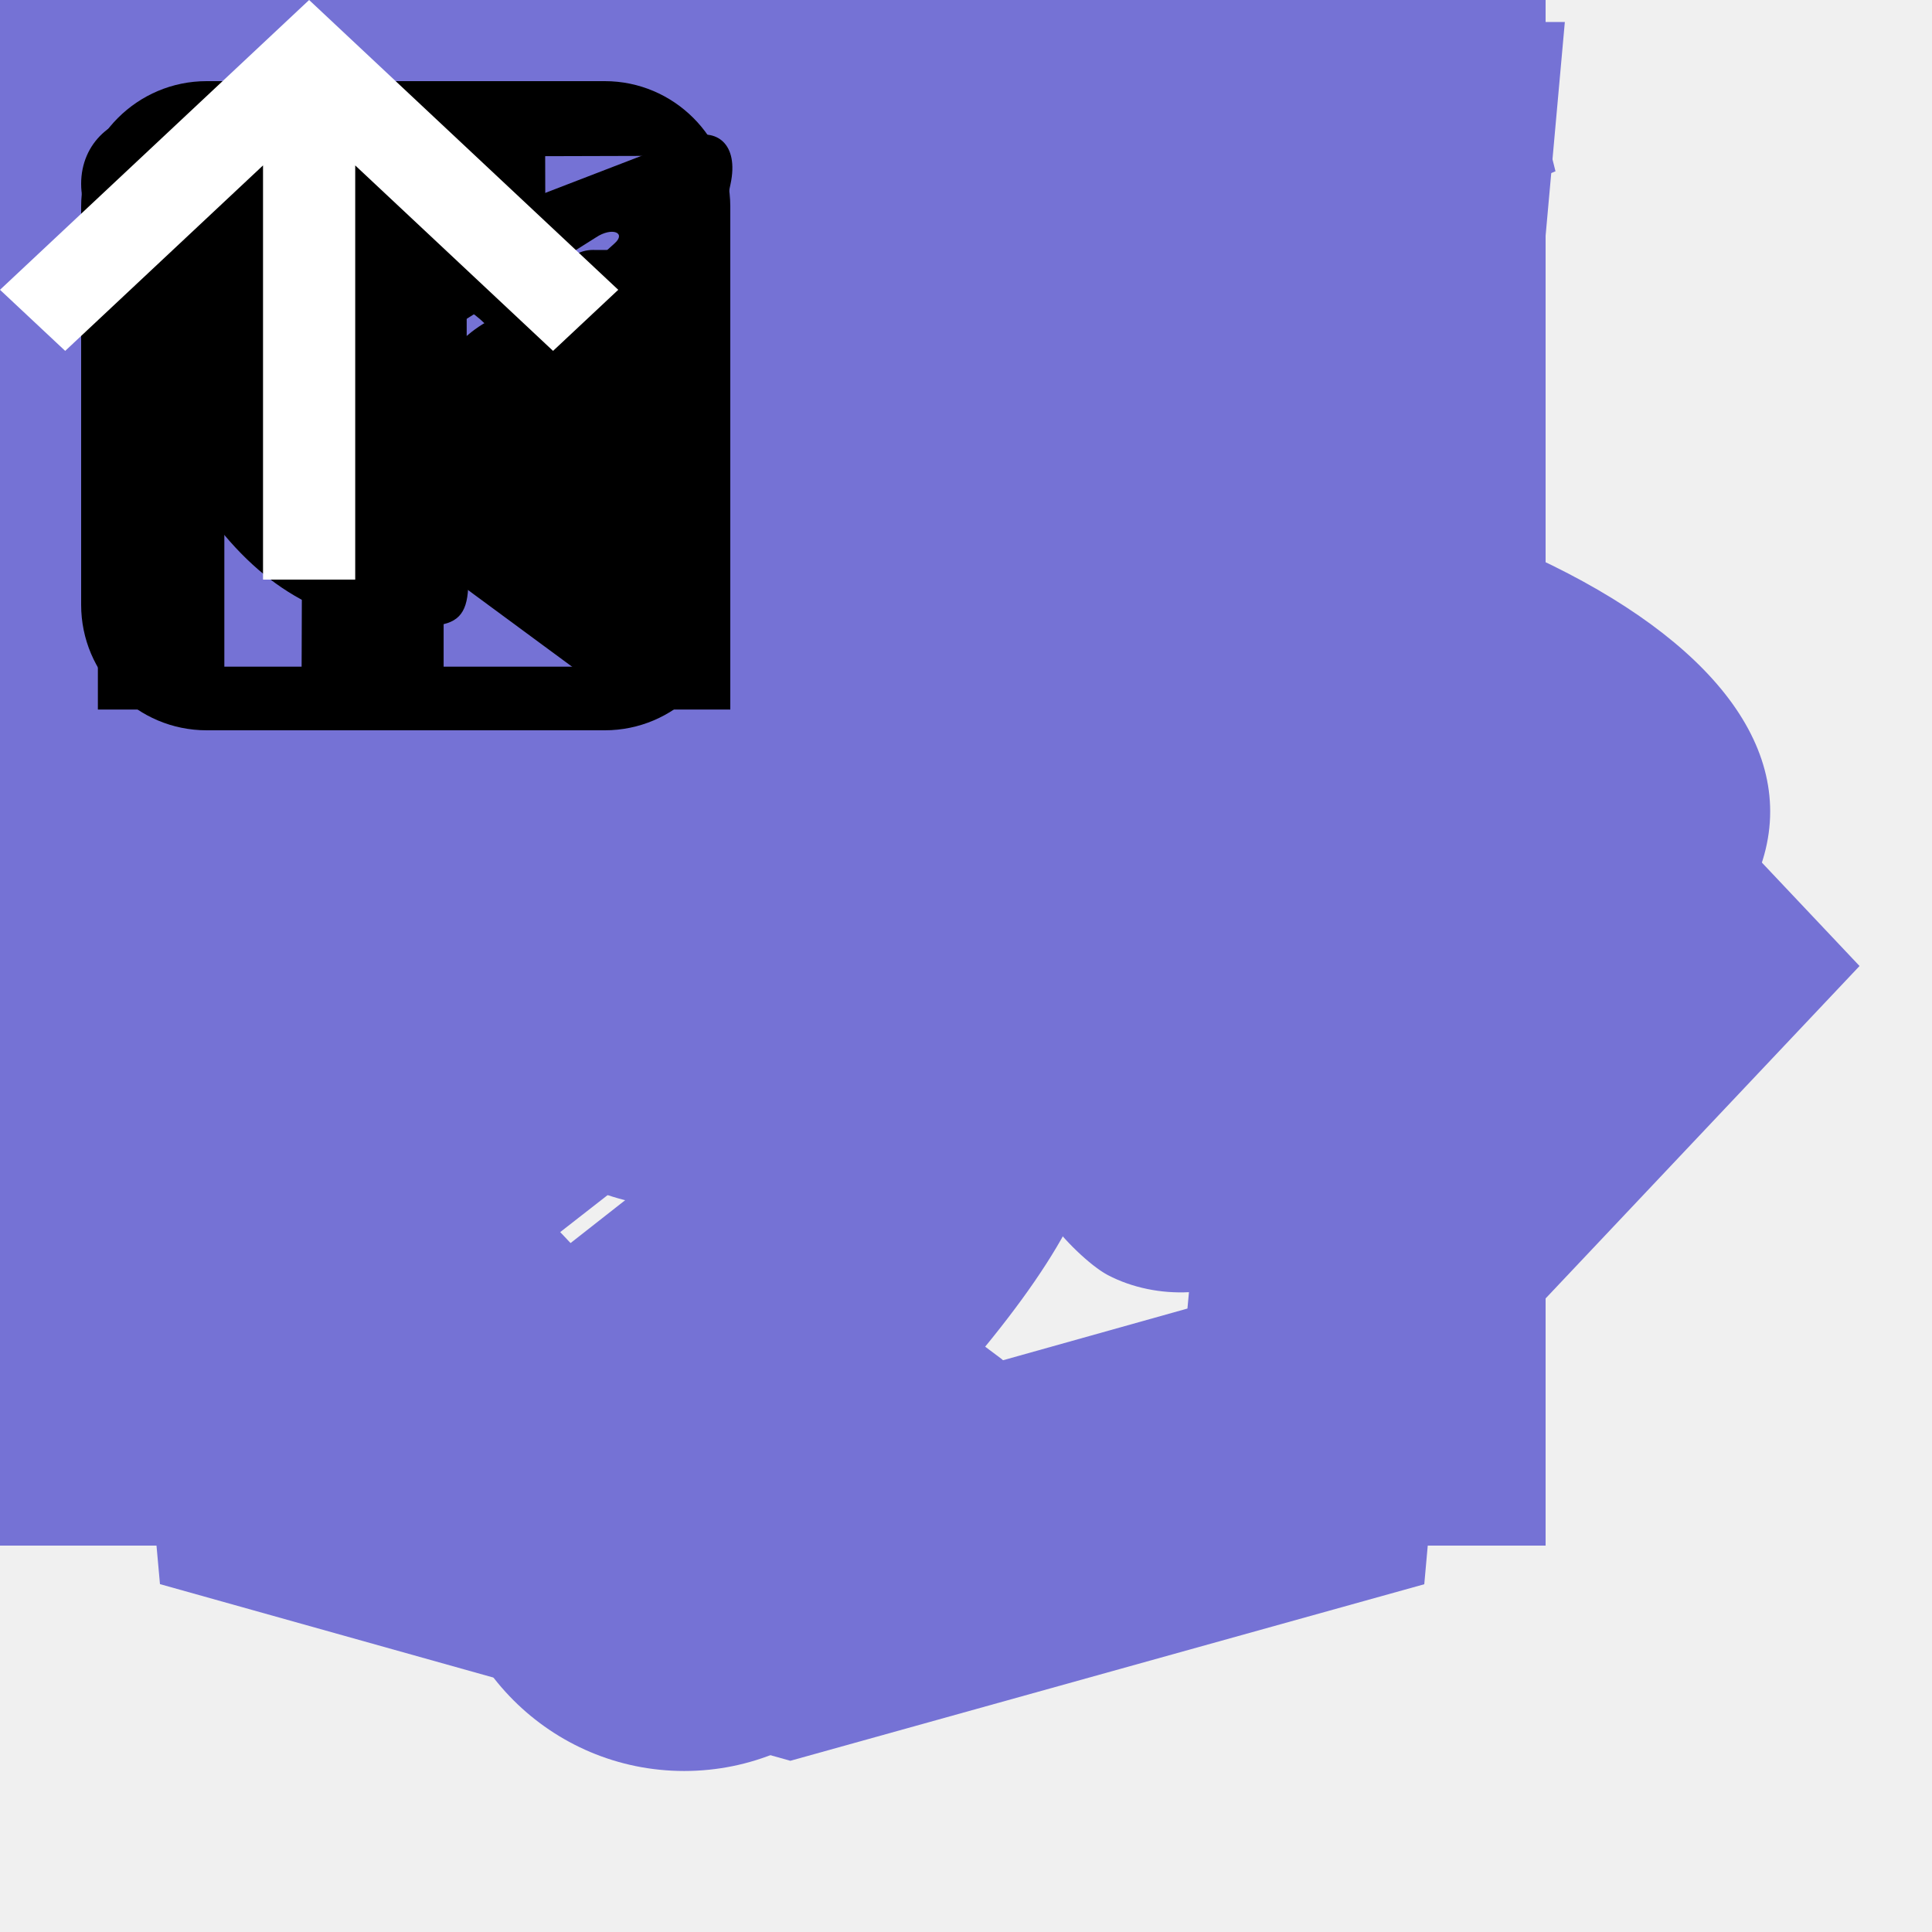
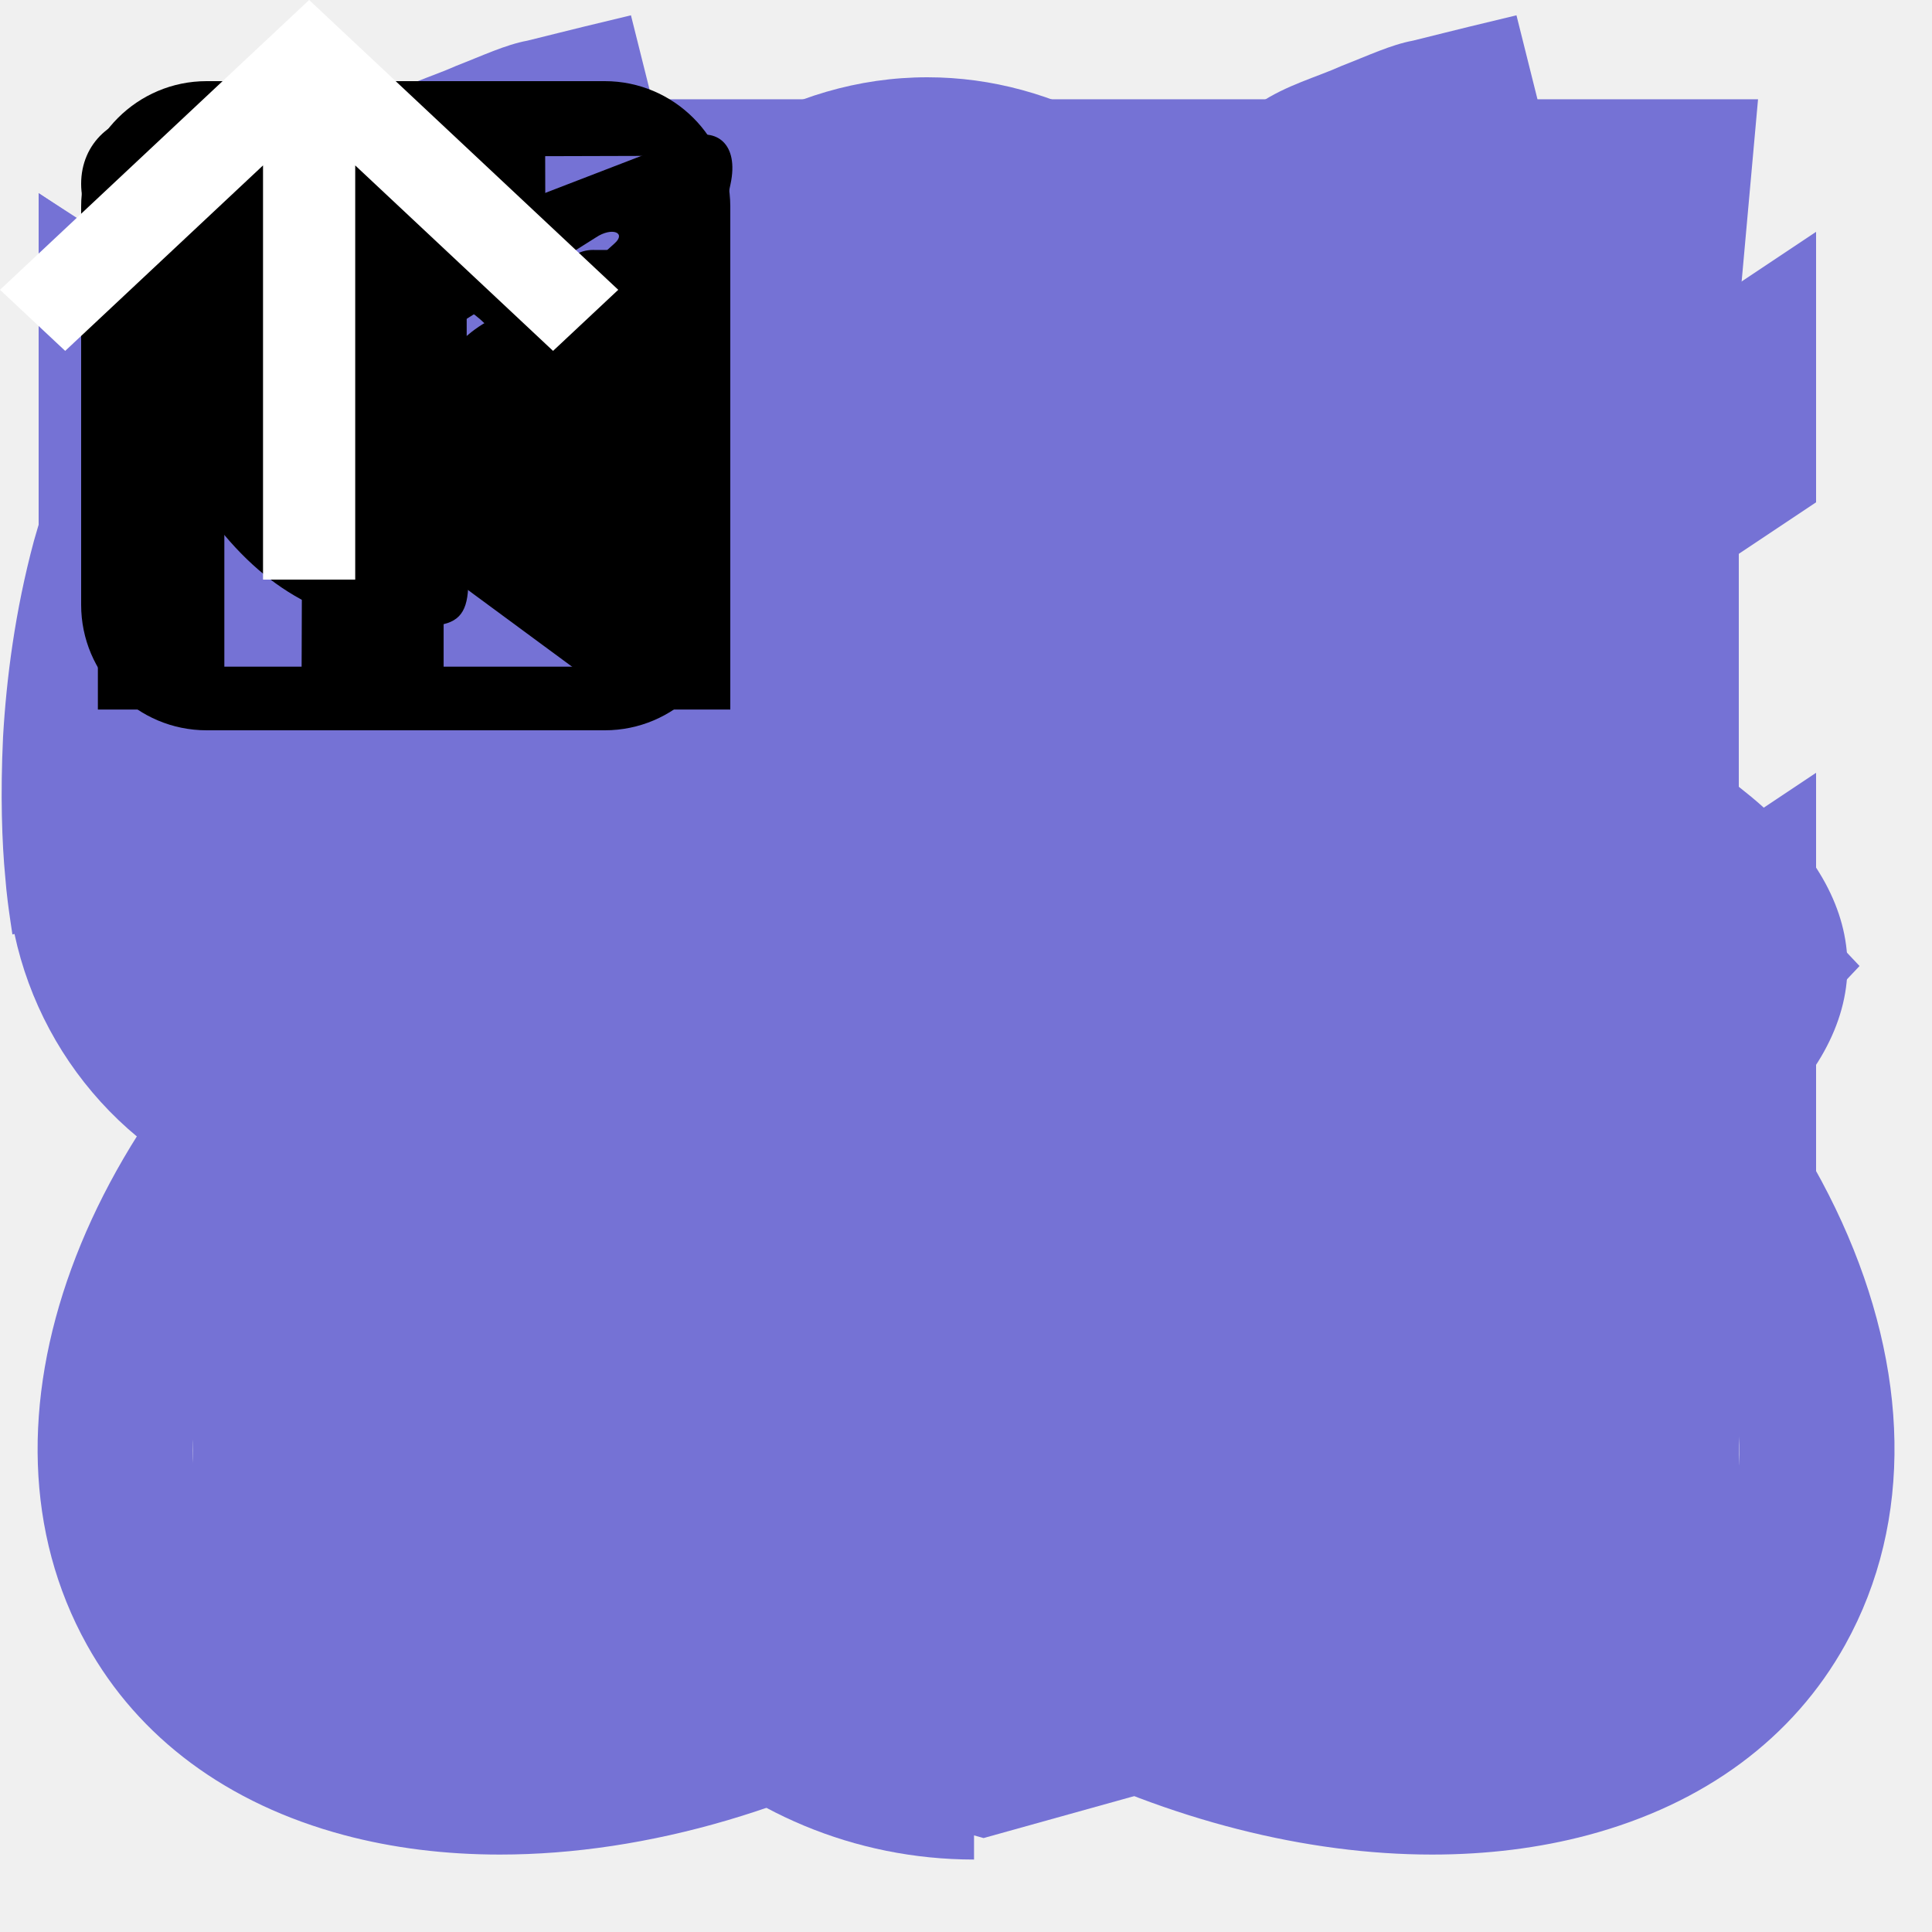
<svg xmlns="http://www.w3.org/2000/svg" width="50" height="50" viewBox="0 0 50 50" fill="none">
  <g id="codeSvg">
    <path fill-rule="evenodd" clip-rule="evenodd" d="M18.312 42.065L27.262 6.688L31.438 7.872L22.488 43.312L18.312 42.065Z" fill="#7572D5" />
    <path fill-rule="evenodd" clip-rule="evenodd" d="M13.502 12.688L16.562 15.928L7.995 25L16.562 34.072L13.502 37.312L1.875 25L13.502 12.688Z" fill="#7572D5" />
    <path fill-rule="evenodd" clip-rule="evenodd" d="M36.498 12.688L33.438 15.928L42.005 25L33.438 34.072L36.498 37.312L48.125 25L36.498 12.688Z" fill="#7572D5" />
  </g>
  <g id="css">
-     <path d="M33.051 8.844L7.946 8.838L8.351 13.755L27.638 13.758L27.152 18.85H14.504L14.961 23.674H26.736L26.039 30.281L20.497 31.789L14.866 30.27L14.508 26.313H9.536L10.088 33.541L20.497 36.734L30.731 33.865L33.049 8.845L33.051 8.844ZM0.498 0.569H40.498L36.86 41L20.454 45.569L4.14 40.997L0.498 0.569Z" fill="#7572D5" />
+     <path d="M38.051 10.844L12.946 10.838L13.351 15.755L32.638 15.758L32.152 20.85H19.503L19.961 25.674H31.736L31.039 32.281L25.497 33.789L19.866 32.27L19.508 28.313H14.536L15.088 35.541L25.497 38.734L35.731 35.865L38.049 10.845L38.051 10.844ZM5.498 2.569H45.498L41.86 43L25.454 47.569L9.14 42.997L5.498 2.569Z" fill="#7572D5" />
  </g>
  <g id="react">
-     <path d="M45.812 21C45.812 18.083 42.688 15.375 37.479 13.5L36.542 13.188V12.771C37.688 7.042 36.854 2.771 34.25 1.208C31.646 -0.354 27.792 1.104 23.625 4.75L23 5.375L22.792 5.167H22.583C18.312 1.208 14.146 -0.146 11.542 1.312C8.938 2.771 8.208 6.833 9.25 12.146C9.36 12.484 9.43 12.833 9.458 13.188L8.312 13.604C3.208 15.375 0.188 18.083 0.188 21C0.188 23.917 3.521 26.833 8.729 28.708L9.458 28.917C9.33 29.285 9.259 29.672 9.25 30.062C8.208 35.271 9.146 39.229 11.542 40.688C13.938 42.146 18.312 40.792 22.479 37.146L23.104 36.625L23.938 37.458C26.854 39.958 29.771 41.312 32.062 41.312C32.871 41.331 33.667 41.114 34.354 40.688C36.958 39.229 37.896 34.958 36.75 29.542V29.333C36.705 29.162 36.67 28.988 36.646 28.812H36.958C42.479 26.833 45.812 24.021 45.812 21ZM42.792 21C42.792 22.25 40.5 24.438 36.021 25.896H35.812C35.266 24.22 34.605 22.584 33.833 21C34.562 19.333 35.188 17.667 35.708 16.104L36.542 16.312C40.708 17.771 42.792 19.75 42.792 21ZM25.917 35.167L25.083 34.542C26.276 33.22 27.389 31.829 28.417 30.375L33.729 29.542C33.833 29.75 33.833 29.958 33.938 30.062C34.309 31.949 34.379 33.883 34.146 35.792C33.999 36.705 33.561 37.545 32.896 38.188C31.854 38.812 29.042 37.979 25.917 35.167ZM24.562 30.583L23.104 32.458L21.438 30.583H24.562ZM10.292 16C10.815 17.717 11.477 19.39 12.271 21C11.476 22.646 10.815 24.353 10.292 26.104L9.667 25.896C7.843 25.32 6.145 24.401 4.667 23.188C4.284 22.945 3.956 22.626 3.705 22.249C3.454 21.872 3.284 21.447 3.208 21C3.208 19.75 5.292 17.771 9.25 16.417L10.292 16ZM21.438 11.417L23 9.646L24.562 11.417H21.438ZM32.896 3.812C34.042 4.437 34.667 7.562 33.729 12.146C33.734 12.202 33.727 12.259 33.709 12.313C33.691 12.367 33.663 12.416 33.625 12.458L28.417 11.625C27.389 10.171 26.276 8.78 25.083 7.458L25.708 6.937C29.042 4.021 31.75 3.187 32.896 3.812ZM15.5 14.854L14.667 16.208L13.938 17.562C13.625 16.833 13.417 16.104 13.104 15.271L15.5 14.854ZM13.104 26.729C13.417 26 13.625 25.271 13.938 24.438L14.667 25.792L15.5 27.146L13.104 26.729ZM30.5 21C29.97 22.142 29.379 23.255 28.729 24.333C28.104 25.479 27.375 26.521 26.75 27.562H19.25C18.521 26.417 17.792 25.375 17.271 24.333C16.616 23.258 16.025 22.145 15.5 21C16.005 19.846 16.597 18.732 17.271 17.667C17.869 16.587 18.53 15.544 19.25 14.542C21.746 14.333 24.254 14.333 26.75 14.542C27.479 15.583 28.104 16.625 28.729 17.667C29.403 18.732 29.995 19.846 30.5 21ZM31.333 16.208L30.5 14.854L32.896 15.375C32.664 16.121 32.386 16.851 32.062 17.562L31.333 16.208ZM30.5 27.146L31.333 25.792L32.062 24.333L33 26.729L30.5 27.146ZM20.812 7.354H20.917L17.583 11.521L12.375 12.354C12.271 12.042 12.271 11.833 12.167 11.521C11.333 7.25 11.958 4.333 13 3.812C13.277 3.631 13.61 3.557 13.938 3.604C15.396 3.604 17.896 4.646 20.708 7.146L20.812 7.354ZM12.167 30.583C12.186 30.262 12.256 29.945 12.375 29.646L17.688 30.375C18.689 31.848 19.803 33.241 21.021 34.542L20.812 34.75L20.604 34.958C19.184 36.274 17.521 37.3 15.708 37.979C15.311 38.187 14.875 38.313 14.428 38.349C13.98 38.385 13.53 38.33 13.104 38.188C11.958 37.562 11.333 34.75 12.167 30.583Z" fill="#7572D5" />
+     <g clip-path="url(#clip0_20_1854)">
+       <path d="M47.812 25C47.812 22.083 44.688 19.375 39.479 17.5L38.542 17.188V16.771C39.688 11.042 38.854 6.771 36.25 5.208C33.646 3.646 29.792 5.104 25.625 8.75L25 9.375L24.792 9.167H24.583C20.312 5.208 16.146 3.854 13.542 5.312C10.938 6.771 10.208 10.833 11.25 16.146C11.36 16.484 11.43 16.833 11.458 17.188L10.312 17.604C5.208 19.375 2.188 22.083 2.188 25C2.188 27.917 5.521 30.833 10.729 32.708L11.458 32.917C11.33 33.285 11.259 33.672 11.25 34.062C10.208 39.271 11.146 43.229 13.542 44.688C15.938 46.146 20.312 44.792 24.479 41.146L25.104 40.625L25.938 41.458C28.854 43.958 31.771 45.312 34.062 45.312C34.871 45.331 35.667 45.114 36.354 44.688C38.958 43.229 39.896 38.958 38.75 33.542V33.333C38.705 33.162 38.67 32.988 38.646 32.812H38.958C44.479 30.833 47.812 28.021 47.812 25ZM44.792 25C44.792 26.25 42.5 28.438 38.021 29.896H37.812C37.266 28.22 36.605 26.584 35.833 25C36.562 23.333 37.188 21.667 37.708 20.104L38.542 20.312C42.708 21.771 44.792 23.75 44.792 25ZM27.917 39.167L27.083 38.542C28.276 37.22 29.389 35.829 30.417 34.375L35.729 33.542C35.833 33.75 35.833 33.958 35.938 34.062C36.309 35.949 36.379 37.883 36.146 39.792C35.999 40.705 35.561 41.545 34.896 42.188C33.854 42.812 31.042 41.979 27.917 39.167ZM26.562 34.583L25.104 36.458L23.438 34.583H26.562ZM12.292 20C12.815 21.717 13.477 23.39 14.271 25C13.476 26.646 12.815 28.353 12.292 30.104L11.667 29.896C9.843 29.32 8.145 28.401 6.667 27.188C6.284 26.945 5.956 26.626 5.705 26.249C5.454 25.872 5.284 25.447 5.208 25C5.208 23.75 7.292 21.771 11.25 20.417L12.292 20ZM23.438 15.417L25 13.646L26.562 15.417H23.438ZM34.896 7.812C36.042 8.437 36.667 11.562 35.729 16.146C35.734 16.202 35.727 16.259 35.709 16.313C35.691 16.366 35.663 16.416 35.625 16.458L30.417 15.625C29.389 14.171 28.276 12.78 27.083 11.458L27.708 10.938C31.042 8.021 33.75 7.187 34.896 7.812ZM17.5 18.854L16.667 20.208L15.938 21.562C15.625 20.833 15.417 20.104 15.104 19.271L17.5 18.854ZM15.104 30.729C15.417 30 15.625 29.271 15.938 28.438L16.667 29.792L17.5 31.146L15.104 30.729ZM32.5 25C31.97 26.142 31.379 27.255 30.729 28.333C30.104 29.479 29.375 30.521 28.75 31.562H21.25C20.521 30.417 19.792 29.375 19.271 28.333C18.616 27.258 18.025 26.145 17.5 25C18.005 23.846 18.597 22.732 19.271 21.667C19.869 20.587 20.53 19.544 21.25 18.542C23.746 18.333 26.254 18.333 28.75 18.542C29.479 19.583 30.104 20.625 30.729 21.667C31.403 22.732 31.995 23.846 32.5 25ZM33.333 20.208L32.5 18.854L34.896 19.375C34.664 20.121 34.386 20.851 34.062 21.562L33.333 20.208ZM32.5 31.146L33.333 29.792L34.062 28.333L35 30.729L32.5 31.146ZM22.812 11.354H22.917L19.583 15.521L14.375 16.354C14.271 16.042 14.271 15.833 14.167 15.521C13.333 11.25 13.958 8.333 15 7.812C15.277 7.631 15.61 7.557 15.938 7.604C17.396 7.604 19.896 8.646 22.708 11.146L22.812 11.354ZM14.167 34.583C14.186 34.262 14.256 33.945 14.375 33.646L19.688 34.375C20.689 35.848 21.803 37.241 23.021 38.542L22.812 38.75L22.604 38.958C21.184 40.274 19.521 41.3 17.708 41.979C17.311 42.187 16.875 42.313 16.427 42.349C15.98 42.385 15.53 42.33 15.104 42.188C13.958 41.562 13.333 38.75 14.167 34.583Z" fill="#7572D5" />
+       <path d="M25 20.417C24.089 20.396 23.193 20.647 22.426 21.138C21.659 21.629 21.055 22.337 20.692 23.173C20.329 24.008 20.223 24.933 20.388 25.828C20.553 26.724 20.981 27.551 21.618 28.202C22.255 28.854 23.071 29.301 23.963 29.486C24.855 29.672 25.781 29.587 26.625 29.243C27.468 28.9 28.191 28.313 28.699 27.557C29.207 26.801 29.479 25.911 29.479 25C29.48 23.802 29.011 22.652 28.174 21.795C27.337 20.939 26.197 20.444 25 20.417Z" fill="#7572D5" />
+     </g>
+     <defs>
+       <clipPath id="clip0_20_1854">
+         <rect width="50" height="50" fill="white" />
+       </clipPath>
+     </defs>
  </g>
  <g id="ts">
-     <path d="M0 20V40H40V0H0V20ZM32.235 18.407C33.252 18.66 34.025 19.112 34.737 19.848C35.105 20.242 35.652 20.958 35.695 21.132C35.708 21.182 33.968 22.348 32.915 23.003C32.877 23.028 32.723 22.863 32.553 22.61C32.037 21.86 31.498 21.537 30.673 21.48C29.46 21.397 28.68 22.032 28.687 23.092C28.676 23.352 28.734 23.611 28.857 23.842C29.123 24.393 29.62 24.725 31.173 25.397C34.038 26.63 35.263 27.442 36.025 28.597C36.875 29.885 37.067 31.943 36.488 33.473C35.855 35.137 34.28 36.267 32.063 36.64C31.378 36.762 29.753 36.743 29.017 36.61C27.41 36.323 25.887 35.53 24.947 34.488C24.578 34.083 23.86 33.022 23.905 32.947C23.923 32.92 24.088 32.818 24.272 32.712C24.452 32.61 25.123 32.222 25.758 31.853L26.908 31.187L27.15 31.543C27.487 32.057 28.222 32.762 28.667 32.997C29.943 33.67 31.695 33.575 32.558 32.8C32.732 32.654 32.869 32.469 32.96 32.261C33.05 32.053 33.092 31.827 33.08 31.6C33.08 31.137 33.022 30.933 32.78 30.583C32.47 30.14 31.835 29.767 30.032 28.983C27.968 28.095 27.08 27.543 26.267 26.667C25.759 26.088 25.384 25.405 25.168 24.667C25.017 24.102 24.978 22.685 25.098 22.115C25.523 20.12 27.028 18.732 29.2 18.318C29.905 18.185 31.543 18.235 32.235 18.407ZM22.845 20.077L22.858 21.715H17.65V36.508H13.967V21.715H8.763V20.108C8.763 19.218 8.782 18.475 8.807 18.458C8.827 18.432 11.995 18.418 15.835 18.425L22.827 18.445L22.845 20.077Z" fill="#7572D5" />
+     <path d="M5 25V45H45V5H5V25ZM37.235 23.407C38.252 23.66 39.025 24.112 39.737 24.848C40.105 25.242 40.652 25.958 40.695 26.132C40.708 26.182 38.968 27.348 37.915 28.003C37.877 28.028 37.723 27.863 37.553 27.61C37.037 26.86 36.498 26.537 35.673 26.48C34.46 26.397 33.68 27.032 33.687 28.092C33.676 28.352 33.734 28.611 33.857 28.842C34.123 29.393 34.62 29.725 36.173 30.397C39.038 31.63 40.263 32.442 41.025 33.597C41.875 34.885 42.067 36.943 41.488 38.473C40.855 40.137 39.28 41.267 37.063 41.64C36.378 41.762 34.753 41.743 34.017 41.61C32.41 41.323 30.887 40.53 29.947 39.488C29.578 39.083 28.86 38.022 28.905 37.947C28.923 37.92 29.088 37.818 29.272 37.712C29.452 37.61 30.123 37.222 30.758 36.853L31.908 36.187L32.15 36.543C32.487 37.057 33.222 37.762 33.667 37.997C34.943 38.67 36.695 38.575 37.558 37.8C37.732 37.654 37.869 37.469 37.96 37.261C38.05 37.053 38.092 36.827 38.08 36.6C38.08 36.137 38.022 35.933 37.78 35.583C37.47 35.14 36.835 34.767 35.032 33.983C32.968 33.095 32.08 32.543 31.267 31.667C30.759 31.088 30.384 30.405 30.168 29.667C30.017 29.102 29.978 27.685 30.098 27.115C30.523 25.12 32.028 23.732 34.2 23.318C34.905 23.185 36.543 23.235 37.235 23.407ZM27.845 25.077L27.858 26.715H22.65V41.508H18.967V26.715H13.763V25.108C13.763 24.218 13.782 23.475 13.807 23.458C13.827 23.432 16.995 23.418 20.835 23.425L27.827 23.445L27.845 25.077Z" fill="#7572D5" />
  </g>
  <g id="styledComponents">
-     <path d="M31.259 0.25L30.989 1.65C30.571 4.302 30.722 5.061 31.868 6.045L32.975 6.955L31.829 12.03C31.144 15.059 30.304 17.597 29.771 18.431C29.313 19.15 28.78 20.21 28.664 20.779C28.473 21.459 27.825 22.143 26.833 22.748C25.958 23.242 24.238 24.566 23.02 25.629C22.047 26.499 21.377 27.033 21.013 27.262L19.823 28.196C19.442 28.805 19.225 29.295 19.142 29.667C19.059 30.05 19.106 30.304 19.229 30.491C19.348 30.669 19.553 30.795 19.834 30.874C20.167 30.951 20.51 30.979 20.851 30.956C21.622 30.904 22.386 30.769 23.128 30.555C23.381 30.487 23.579 30.422 23.752 30.365C24.019 30.04 24.635 29.424 25.727 28.354C28.625 25.515 29.731 23.961 28.588 24.38C28.167 24.53 28.358 24.151 29.082 23.392C30.61 21.914 31.486 19.68 33.317 12.675C34.766 7.144 34.766 7.066 35.833 7.066C36.334 7.066 37.75 7.151 37.75 7.151V0.25H34.499H31.259ZM18.422 12.081C17.369 12.073 15.106 13.666 8.33 19.161C8.038 19.852 8.013 20.328 8.146 20.636C8.233 20.847 8.392 20.994 8.611 21.101C8.828 21.209 9.109 21.273 9.419 21.298C10.035 21.352 10.763 21.255 11.35 21.141L11.747 21.051C11.883 20.87 12.061 20.725 12.266 20.629C12.684 20.4 14.439 18.81 16.194 17.106C19.283 13.999 20.007 12.596 18.75 12.142C18.646 12.101 18.533 12.08 18.422 12.081ZM26.336 14.239C25.41 14.264 23.741 15.331 20.883 17.597C19.449 18.753 18.541 19.376 18.054 19.505L16.165 20.987C15.455 22.275 15.351 23.074 15.538 23.514C15.585 23.622 15.653 23.721 15.739 23.803C15.824 23.886 15.925 23.95 16.036 23.994C16.311 24.102 16.605 24.156 16.901 24.155C17.608 24.147 18.311 24.045 18.991 23.85C19.345 23.756 19.695 23.646 20.04 23.521L20.144 23.478L20.335 23.378C20.696 22.916 21.525 22.046 22.563 21.044C25.842 17.901 27.518 15.667 27.176 14.833C27.021 14.429 26.754 14.225 26.336 14.239ZM17.6 18.105C17.333 18.134 16.735 18.592 15.657 19.53C14.1 20.897 12.403 21.685 11.815 21.334C11.679 21.364 11.542 21.393 11.405 21.42C10.806 21.538 10.06 21.635 9.393 21.581C9.079 21.562 8.771 21.485 8.485 21.355C8.215 21.233 8 21.016 7.88 20.747C7.746 20.425 7.746 20.024 7.898 19.512L5.555 21.423L0.254 25.78V32.842L17.625 19.251C17.622 19.102 17.641 18.953 17.683 18.81C17.816 18.331 17.809 18.087 17.6 18.109V18.105ZM25.075 20.392C24.811 20.392 24.372 20.761 23.669 21.502C22.714 22.515 21.211 23.496 20.415 23.696L20.292 23.761C20.161 23.814 20.029 23.865 19.896 23.911C19.679 23.983 19.398 24.069 19.074 24.155C18.425 24.33 17.618 24.491 16.897 24.473C16.557 24.473 16.221 24.407 15.906 24.28C15.609 24.159 15.372 23.927 15.243 23.636C15.034 23.138 15.117 22.44 15.574 21.448L0.25 33.437V37.75H6.982L21.262 26.61C21.633 26.202 22.191 25.644 22.945 24.946C24.963 23.088 25.421 22.447 25.421 21.499C25.421 20.761 25.338 20.389 25.075 20.389V20.392ZM28.473 27.373L27.251 28.583C26.567 29.227 25.345 30.022 24.509 30.362L24.343 30.433L24.332 30.451L24.296 30.487C24.264 30.512 24.249 30.516 24.224 30.526C23.89 30.652 23.551 30.763 23.208 30.859C22.444 31.08 21.659 31.218 20.865 31.271C20.49 31.295 20.113 31.262 19.748 31.174C19.431 31.105 19.151 30.921 18.962 30.659C18.789 30.394 18.739 30.04 18.836 29.603C18.913 29.292 19.028 28.991 19.178 28.708L7.656 37.75H22.981L24.811 35.667C27.327 32.753 28.473 30.669 28.473 28.887V27.373Z" fill="#7572D5" />
+     <path d="M37.259 6.25L36.989 7.65C36.571 10.302 36.722 11.061 37.868 12.045L38.975 12.955L37.829 18.03C37.144 21.059 36.304 23.597 35.771 24.431C35.313 25.15 34.78 26.21 34.664 26.779C34.473 27.459 33.825 28.143 32.833 28.748C31.958 29.242 30.238 30.566 29.02 31.629C28.047 32.499 27.377 33.033 27.013 33.262L25.823 34.196C25.442 34.805 25.225 35.295 25.142 35.667C25.059 36.05 25.106 36.304 25.229 36.49C25.348 36.669 25.553 36.795 25.834 36.874C26.167 36.951 26.51 36.979 26.851 36.956C27.622 36.904 28.386 36.769 29.128 36.555C29.381 36.487 29.579 36.422 29.752 36.365C30.019 36.039 30.635 35.424 31.727 34.353C34.625 31.515 35.731 29.961 34.589 30.38C34.167 30.53 34.358 30.151 35.082 29.392C36.61 27.914 37.486 25.68 39.317 18.675C40.766 13.144 40.766 13.066 41.833 13.066C42.334 13.066 43.75 13.152 43.75 13.152V6.25H40.499H37.259ZM24.422 18.081C23.369 18.073 21.106 19.666 14.33 25.161C14.038 25.852 14.013 26.328 14.146 26.636C14.233 26.847 14.392 26.994 14.611 27.101C14.828 27.209 15.109 27.273 15.419 27.298C16.035 27.352 16.763 27.255 17.35 27.141L17.747 27.051C17.883 26.87 18.061 26.725 18.266 26.629C18.684 26.4 20.439 24.81 22.194 23.106C25.283 19.999 26.007 18.596 24.75 18.142C24.646 18.101 24.533 18.08 24.422 18.081ZM32.336 20.239C31.41 20.264 29.741 21.331 26.883 23.597C25.449 24.753 24.541 25.376 24.054 25.505L22.165 26.987C21.455 28.275 21.351 29.074 21.538 29.514C21.585 29.622 21.653 29.721 21.739 29.803C21.824 29.886 21.925 29.95 22.036 29.994C22.311 30.102 22.605 30.156 22.901 30.155C23.608 30.147 24.311 30.045 24.991 29.85C25.345 29.756 25.695 29.646 26.04 29.521L26.144 29.478L26.335 29.378C26.696 28.916 27.525 28.046 28.563 27.044C31.842 23.901 33.518 21.667 33.176 20.833C33.021 20.429 32.754 20.225 32.336 20.239ZM23.6 24.105C23.333 24.134 22.735 24.592 21.657 25.53C20.1 26.897 18.403 27.685 17.815 27.334C17.679 27.364 17.542 27.393 17.404 27.42C16.806 27.538 16.06 27.635 15.393 27.581C15.079 27.562 14.771 27.485 14.485 27.355C14.215 27.233 14 27.016 13.88 26.747C13.746 26.425 13.746 26.024 13.898 25.512L11.555 27.423L6.254 31.78V38.842L23.625 25.251C23.622 25.102 23.641 24.953 23.683 24.81C23.816 24.331 23.809 24.087 23.6 24.109V24.105ZM31.075 26.392C30.811 26.392 30.372 26.761 29.669 27.502C28.714 28.515 27.211 29.496 26.415 29.696L26.292 29.761C26.161 29.814 26.029 29.865 25.896 29.911C25.679 29.983 25.398 30.069 25.074 30.155C24.425 30.33 23.618 30.491 22.897 30.473C22.557 30.473 22.221 30.407 21.906 30.28C21.609 30.159 21.372 29.927 21.243 29.636C21.034 29.138 21.117 28.44 21.574 27.448L6.25 39.437V43.75H12.982L27.262 32.61C27.633 32.202 28.191 31.644 28.945 30.946C30.963 29.088 31.421 28.447 31.421 27.499C31.421 26.761 31.338 26.389 31.075 26.389V26.392ZM34.473 33.373L33.251 34.583C32.567 35.227 31.345 36.022 30.509 36.362L30.343 36.433L30.332 36.451L30.296 36.487C30.264 36.512 30.249 36.516 30.224 36.526C29.89 36.652 29.551 36.763 29.208 36.859C28.444 37.08 27.659 37.218 26.865 37.271C26.49 37.295 26.113 37.262 25.748 37.174C25.431 37.105 25.151 36.921 24.962 36.659C24.789 36.394 24.739 36.039 24.836 35.603C24.913 35.292 25.028 34.991 25.178 34.708L13.656 43.75H28.981L30.811 41.667C33.327 38.753 34.473 36.669 34.473 34.887V33.373Z" fill="#7572D5" />
  </g>
  <g id="webDisigne">
    <path d="M17.708 4.167C14.257 4.167 11.458 6.965 11.458 10.417C11.458 13.868 14.257 16.667 17.708 16.667H32.292C35.743 16.667 38.542 13.868 38.542 10.417C38.542 6.965 35.743 4.167 32.292 4.167H17.708Z" fill="#7572D5" />
    <path d="M32.292 18.75C28.84 18.75 26.042 21.548 26.042 25C26.042 28.452 28.84 31.25 32.292 31.25C35.744 31.25 38.542 28.452 38.542 25C38.542 21.548 35.744 18.75 32.292 18.75Z" fill="#7572D5" />
    <path d="M11.458 25C11.458 21.548 14.257 18.75 17.708 18.75H23.958V31.25H17.708C14.257 31.25 11.458 28.452 11.458 25Z" fill="#7572D5" />
    <path d="M17.708 33.333C14.257 33.333 11.458 36.132 11.458 39.583C11.458 43.035 14.257 45.833 17.708 45.833C21.16 45.833 23.958 43.035 23.958 39.583V33.333H17.708Z" fill="#7572D5" />
+   </g>
+   <g id="redux">
+     <path d="M 24 2 C 16.832 2 11 10.292 11 20.486 C 11 25.753 12.565 30.495 15.061 33.859 A 3.5 3.5 0 0 0 18.5 38 A 3.5 3.5 0 1 0 18.5 31 A 3.5 3.5 0 0 0 17.932 31.051 C 16.144 28.387 15 24.611 15 20.486 C 15 12.633 19.122 6 24 6 C 28.119 6 31.689 10.738 32.703 16.938 C 34.125 17.346 35.542 17.897 36.93 18.564 C 36.252 9.27 30.712 2 24 2 z M 22.5 17 A 3.5 3.5 0 1 0 22.5 24 A 3.5 3.5 0 0 0 25.641 22.041 C 28.89 21.837 32.646 22.84 36.113 24.918 C 42.973 29.031 46.704 36.223 44.258 40.623 C 43.454 42.069 42.005 43.109 40.068 43.627 C 37.279 44.373 33.859 43.994 30.49 42.639 C 29.421 43.633 28.246 44.566 26.963 45.424 C 30.291 47.105 33.81 47.996 37.062 47.996 C 38.472 47.996 39.834 47.83 41.104 47.49 C 44.111 46.685 46.411 44.982 47.754 42.566 C 51.338 36.117 47.128 26.858 38.17 21.488 C 33.907 18.932 29.186 17.754 25.035 18.094 A 3.5 3.5 0 0 0 22.5 17 z M 9.16 23.324 C 2.079 28.795 -0.958 36.799 2.248 42.566 C 3.591 44.982 5.891 46.685 8.898 47.49 C 10.169 47.83 11.527 47.996 12.939 47.996 C 16.739 47.996 20.91 46.79 24.707 44.514 C 28.955 41.967 32.096 38.544 33.877 34.963 C 35.628 34.772 37 33.301 37 31.5 C 37 29.57 35.43 28 33.5 28 C 31.57 28 30 29.57 30 31.5 C 30 32.04 30.132 32.547 30.352 33.004 C 28.908 35.979 26.213 38.945 22.65 41.082 C 18.354 43.658 13.6 44.61 9.932 43.627 C 7.996 43.109 6.548 42.069 5.744 40.623 C 3.81 37.143 5.746 31.923 10.029 27.855 C 9.618 26.415 9.324 24.899 9.16 23.324 z" fill="#7572D5" />
+   </g>
+   <g id="radix">
+     <path d="M32.083 12.604a5.729 5.729 0 1 0 11.458 0 5.729 5.729 0 1 0 -11.458 0" fill="#7572D5" />
+     <path d="M13.75 6.875h11.458v11.458H13.75z" fill="#7572D5" />
+     <path d="M25.208 25.208v22.917a11.458 11.458 0 0 1 -0.497 -22.905L25.208 25.208z" fill="#7572D5" />
+   </g>
+   <g id="material-ui">
+     <polygon fill="#7572D5" points="1,5 7,9 7,29 1,25" />
+     <polygon fill="#7572D5" points="47,20 41,24 41,37 47,33" />
+     <polygon fill="#7572D5" points="47,6 41,10 41,17 47,13" />
+     <polygon fill="#7572D5" points="35,5 29,9 29,29 35,25" />
+     <polygon fill="#7572D5" points="1,12 18,23 18,16 1,5" />
+     <polygon fill="#7572D5" points="35,12 18,23 18,16 35,5" />
+     <polygon fill="#7572D5" points="35,26 18,37 18,30 35,19" />
+     <polygon fill="#7572D5" points="47,34 30,45 30,38 47,27" />
+     <polygon fill="#7572D5" points="30,37.765 18,30 18,37 30,44.765" />
  </g>
  <g id="quote">
    <path d="M9.542 12.833C9.077 12.833 8.631 12.904 8.188 12.969C8.331 12.485 8.479 11.994 8.717 11.552C8.954 10.91 9.325 10.354 9.694 9.794C10.002 9.188 10.546 8.777 10.946 8.258C11.365 7.754 11.935 7.419 12.387 7C12.831 6.562 13.412 6.344 13.875 6.035C14.358 5.758 14.779 5.452 15.229 5.306L16.352 4.844L17.34 4.433L16.329 0.396L15.085 0.696C14.688 0.796 14.202 0.913 13.65 1.052C13.085 1.156 12.483 1.442 11.812 1.702C11.15 1.998 10.383 2.198 9.671 2.673C8.954 3.127 8.127 3.506 7.398 4.115C6.692 4.742 5.84 5.285 5.21 6.083C4.523 6.829 3.844 7.612 3.317 8.504C2.706 9.354 2.292 10.287 1.854 11.21C1.458 12.133 1.14 13.077 0.879 13.994C0.385 15.831 0.165 17.577 0.079 19.071C0.008 20.567 0.05 21.81 0.137 22.71C0.169 23.135 0.227 23.548 0.269 23.833L0.321 24.183L0.375 24.171C0.746 25.902 1.599 27.492 2.835 28.759C4.072 30.025 5.642 30.915 7.364 31.327C9.085 31.738 10.888 31.654 12.564 31.083C14.24 30.512 15.72 29.479 16.832 28.103C17.945 26.726 18.646 25.063 18.853 23.305C19.06 21.547 18.765 19.766 18.002 18.169C17.24 16.571 16.04 15.223 14.543 14.278C13.046 13.334 11.312 12.833 9.542 12.833ZM32.458 12.833C31.994 12.833 31.548 12.904 31.104 12.969C31.248 12.485 31.396 11.994 31.633 11.552C31.871 10.91 32.242 10.354 32.61 9.794C32.919 9.188 33.462 8.777 33.862 8.258C34.281 7.754 34.852 7.419 35.304 7C35.748 6.562 36.329 6.344 36.792 6.035C37.275 5.758 37.696 5.452 38.146 5.306L39.269 4.844L40.256 4.433L39.246 0.396L38.002 0.696C37.604 0.796 37.119 0.913 36.567 1.052C36.002 1.156 35.4 1.442 34.729 1.702C34.069 2 33.3 2.198 32.587 2.675C31.871 3.129 31.044 3.508 30.315 4.117C29.608 4.744 28.756 5.287 28.127 6.083C27.44 6.829 26.76 7.612 26.233 8.504C25.623 9.354 25.208 10.287 24.771 11.21C24.375 12.133 24.056 13.077 23.796 13.994C23.302 15.831 23.081 17.577 22.996 19.071C22.925 20.567 22.967 21.81 23.054 22.71C23.085 23.135 23.144 23.548 23.185 23.833L23.238 24.183L23.292 24.171C23.662 25.902 24.515 27.492 25.752 28.759C26.989 30.025 28.559 30.915 30.28 31.327C32.002 31.738 33.805 31.654 35.481 31.083C37.156 30.512 38.636 29.479 39.749 28.103C40.862 26.726 41.563 25.063 41.77 23.305C41.977 21.547 41.682 19.766 40.919 18.169C40.156 16.571 38.957 15.223 37.46 14.278C35.962 13.334 34.228 12.833 32.458 12.833Z" fill="#7572D5" />
  </g>
  <g id="instagram">
    <path d="M15.652 2.1H5.348C3.557 2.1 2.1 3.556 2.1 5.347V8.778V15.653C2.1 17.444 3.557 18.9 5.348 18.9H15.652C17.443 18.9 18.9 17.444 18.9 15.653V8.771V5.341C18.893 3.556 17.437 2.1 15.652 2.1ZM16.583 4.035H16.957V4.403V6.882L14.116 6.889L14.109 4.042L16.583 4.035ZM8.098 8.771C8.636 8.03 9.509 7.538 10.493 7.538C11.478 7.538 12.351 8.024 12.889 8.771C13.243 9.257 13.447 9.854 13.447 10.497C13.447 12.124 12.121 13.455 10.487 13.455C8.853 13.455 7.54 12.124 7.54 10.497C7.54 9.854 7.75 9.257 8.098 8.771ZM17.259 15.646C17.259 16.532 16.538 17.253 15.652 17.253H5.348C4.463 17.253 3.741 16.532 3.741 15.646V8.771H6.247C6.031 9.303 5.906 9.887 5.906 10.497C5.906 13.029 7.967 15.089 10.5 15.089C13.033 15.089 15.094 13.029 15.094 10.497C15.094 9.887 14.969 9.303 14.752 8.771H17.259V15.646Z" fill="currentColor" />
  </g>
  <g id="telegram">
    <path d="M18.906 4.764L16.37 16.721C16.179 17.564 15.68 17.774 14.972 17.377L11.108 14.53L9.245 16.323C9.038 16.53 8.866 16.702 8.468 16.702L8.746 12.768L15.905 6.299C16.217 6.022 15.838 5.867 15.422 6.145L6.571 11.719L2.76 10.526C1.932 10.267 1.917 9.697 2.933 9.299L17.837 3.557C18.527 3.299 19.131 3.71 18.906 4.764Z" fill="currentColor" />
  </g>
  <g id="vk">
    <path d="M18.17 13.994C17.804 13.539 17.388 13.131 16.986 12.737C16.843 12.597 16.695 12.452 16.553 12.308C16.144 11.893 16.129 11.738 16.453 11.267C16.677 10.942 16.915 10.617 17.144 10.303C17.353 10.018 17.568 9.724 17.775 9.428L17.817 9.367C18.212 8.801 18.62 8.216 18.837 7.51C18.894 7.324 18.953 7.05 18.817 6.82C18.682 6.591 18.419 6.522 18.234 6.489C18.142 6.473 18.051 6.471 17.966 6.471L15.381 6.469L15.36 6.468C14.969 6.468 14.705 6.659 14.554 7.052C14.41 7.427 14.252 7.827 14.071 8.207C13.712 8.963 13.255 9.834 12.595 10.561L12.567 10.592C12.489 10.679 12.4 10.777 12.336 10.777C12.326 10.777 12.315 10.775 12.303 10.771C12.166 10.716 12.074 10.373 12.079 10.213C12.079 10.211 12.079 10.209 12.079 10.206L12.077 7.111C12.077 7.1 12.076 7.089 12.075 7.078C12.009 6.575 11.863 6.262 11.313 6.15C11.298 6.147 11.283 6.146 11.268 6.146H8.581C8.143 6.146 7.901 6.33 7.675 6.606C7.613 6.68 7.486 6.834 7.549 7.02C7.613 7.209 7.821 7.25 7.889 7.263C8.225 7.329 8.415 7.542 8.468 7.915C8.562 8.561 8.574 9.251 8.505 10.087C8.485 10.319 8.447 10.498 8.385 10.651C8.37 10.687 8.318 10.804 8.266 10.804C8.249 10.804 8.201 10.797 8.112 10.734C7.904 10.586 7.751 10.375 7.574 10.114C6.969 9.228 6.461 8.252 6.021 7.129C5.858 6.716 5.553 6.485 5.163 6.478C4.734 6.471 4.345 6.468 3.974 6.468C3.569 6.468 3.193 6.472 2.826 6.48C2.512 6.486 2.295 6.583 2.181 6.77C2.066 6.957 2.074 7.203 2.203 7.5C3.237 9.883 4.175 11.615 5.243 13.117C5.992 14.168 6.743 14.896 7.607 15.407C8.517 15.946 9.536 16.208 10.724 16.208C10.858 16.208 10.998 16.205 11.138 16.198C11.828 16.163 12.084 15.904 12.116 15.208C12.132 14.852 12.169 14.479 12.338 14.161C12.444 13.961 12.544 13.961 12.576 13.961C12.639 13.961 12.717 13.991 12.801 14.047C12.951 14.148 13.08 14.284 13.186 14.403C13.285 14.516 13.383 14.63 13.482 14.745C13.694 14.991 13.913 15.246 14.143 15.487C14.645 16.016 15.197 16.249 15.832 16.198H18.202C18.207 16.198 18.212 16.198 18.218 16.198C18.454 16.182 18.658 16.046 18.779 15.825C18.928 15.552 18.925 15.204 18.771 14.893C18.596 14.541 18.369 14.241 18.17 13.994Z" fill="currentColor" />
  </g>
  <g id="linkedin">
    <path d="M5.806 7.886H2.533V18.363H5.806V7.886Z" fill="currentColor" />
    <path d="M4.101 2.94C2.894 2.94 2.1 3.721 2.1 4.757C2.1 5.774 2.868 6.574 4.055 6.574H4.081C5.314 6.574 6.082 5.768 6.075 4.757C6.049 3.721 5.308 2.94 4.101 2.94Z" fill="currentColor" />
    <path d="M14.748 7.788C12.871 7.788 11.697 8.811 11.481 9.533V7.886H7.801C7.847 8.759 7.801 18.363 7.801 18.363H11.481V12.701C11.481 12.38 11.468 12.065 11.559 11.842C11.809 11.212 12.353 10.556 13.331 10.556C14.61 10.556 15.187 11.527 15.187 12.944V18.363H18.9V12.537C18.9 9.297 17.076 7.788 14.748 7.788Z" fill="currentColor" />
  </g>
  <g id="arrowGoTop">
    <path d="M6.807 4.281V15H9.193V4.281L14.313 9.081L16 7.5L8 0L0 7.5L1.687 9.081L6.807 4.281Z" fill="white" />
  </g>&gt;
</svg>
